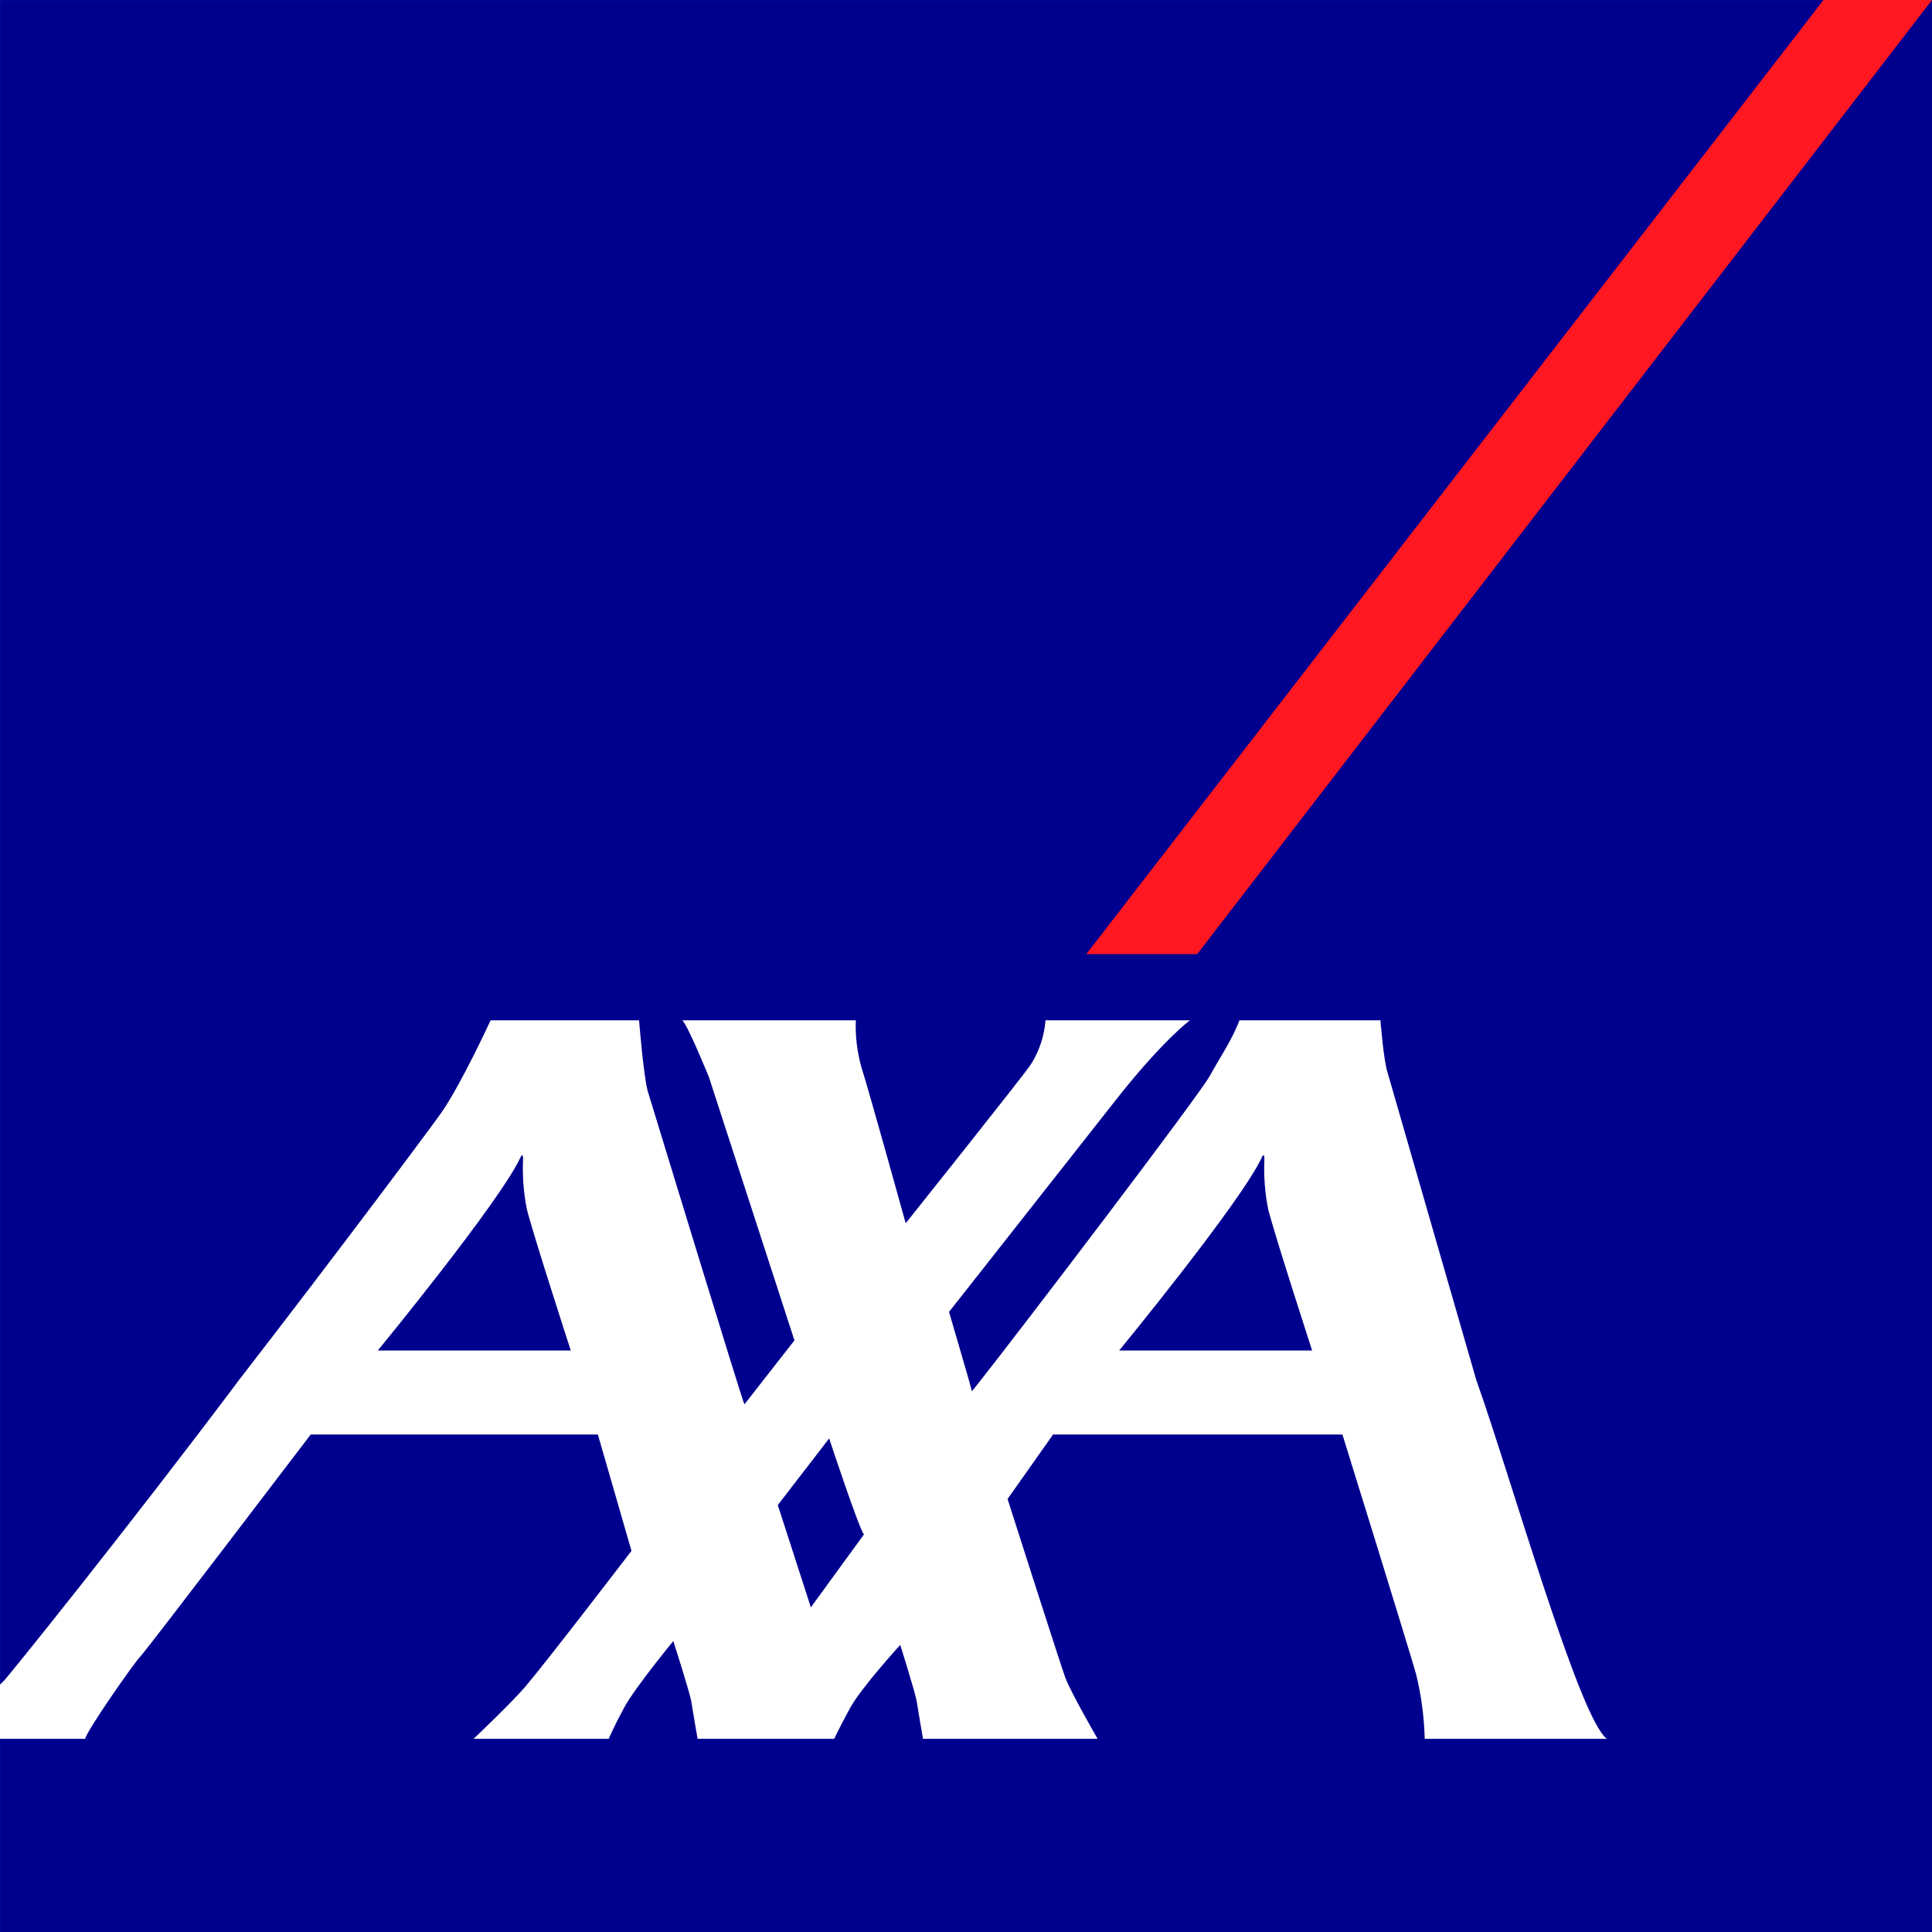
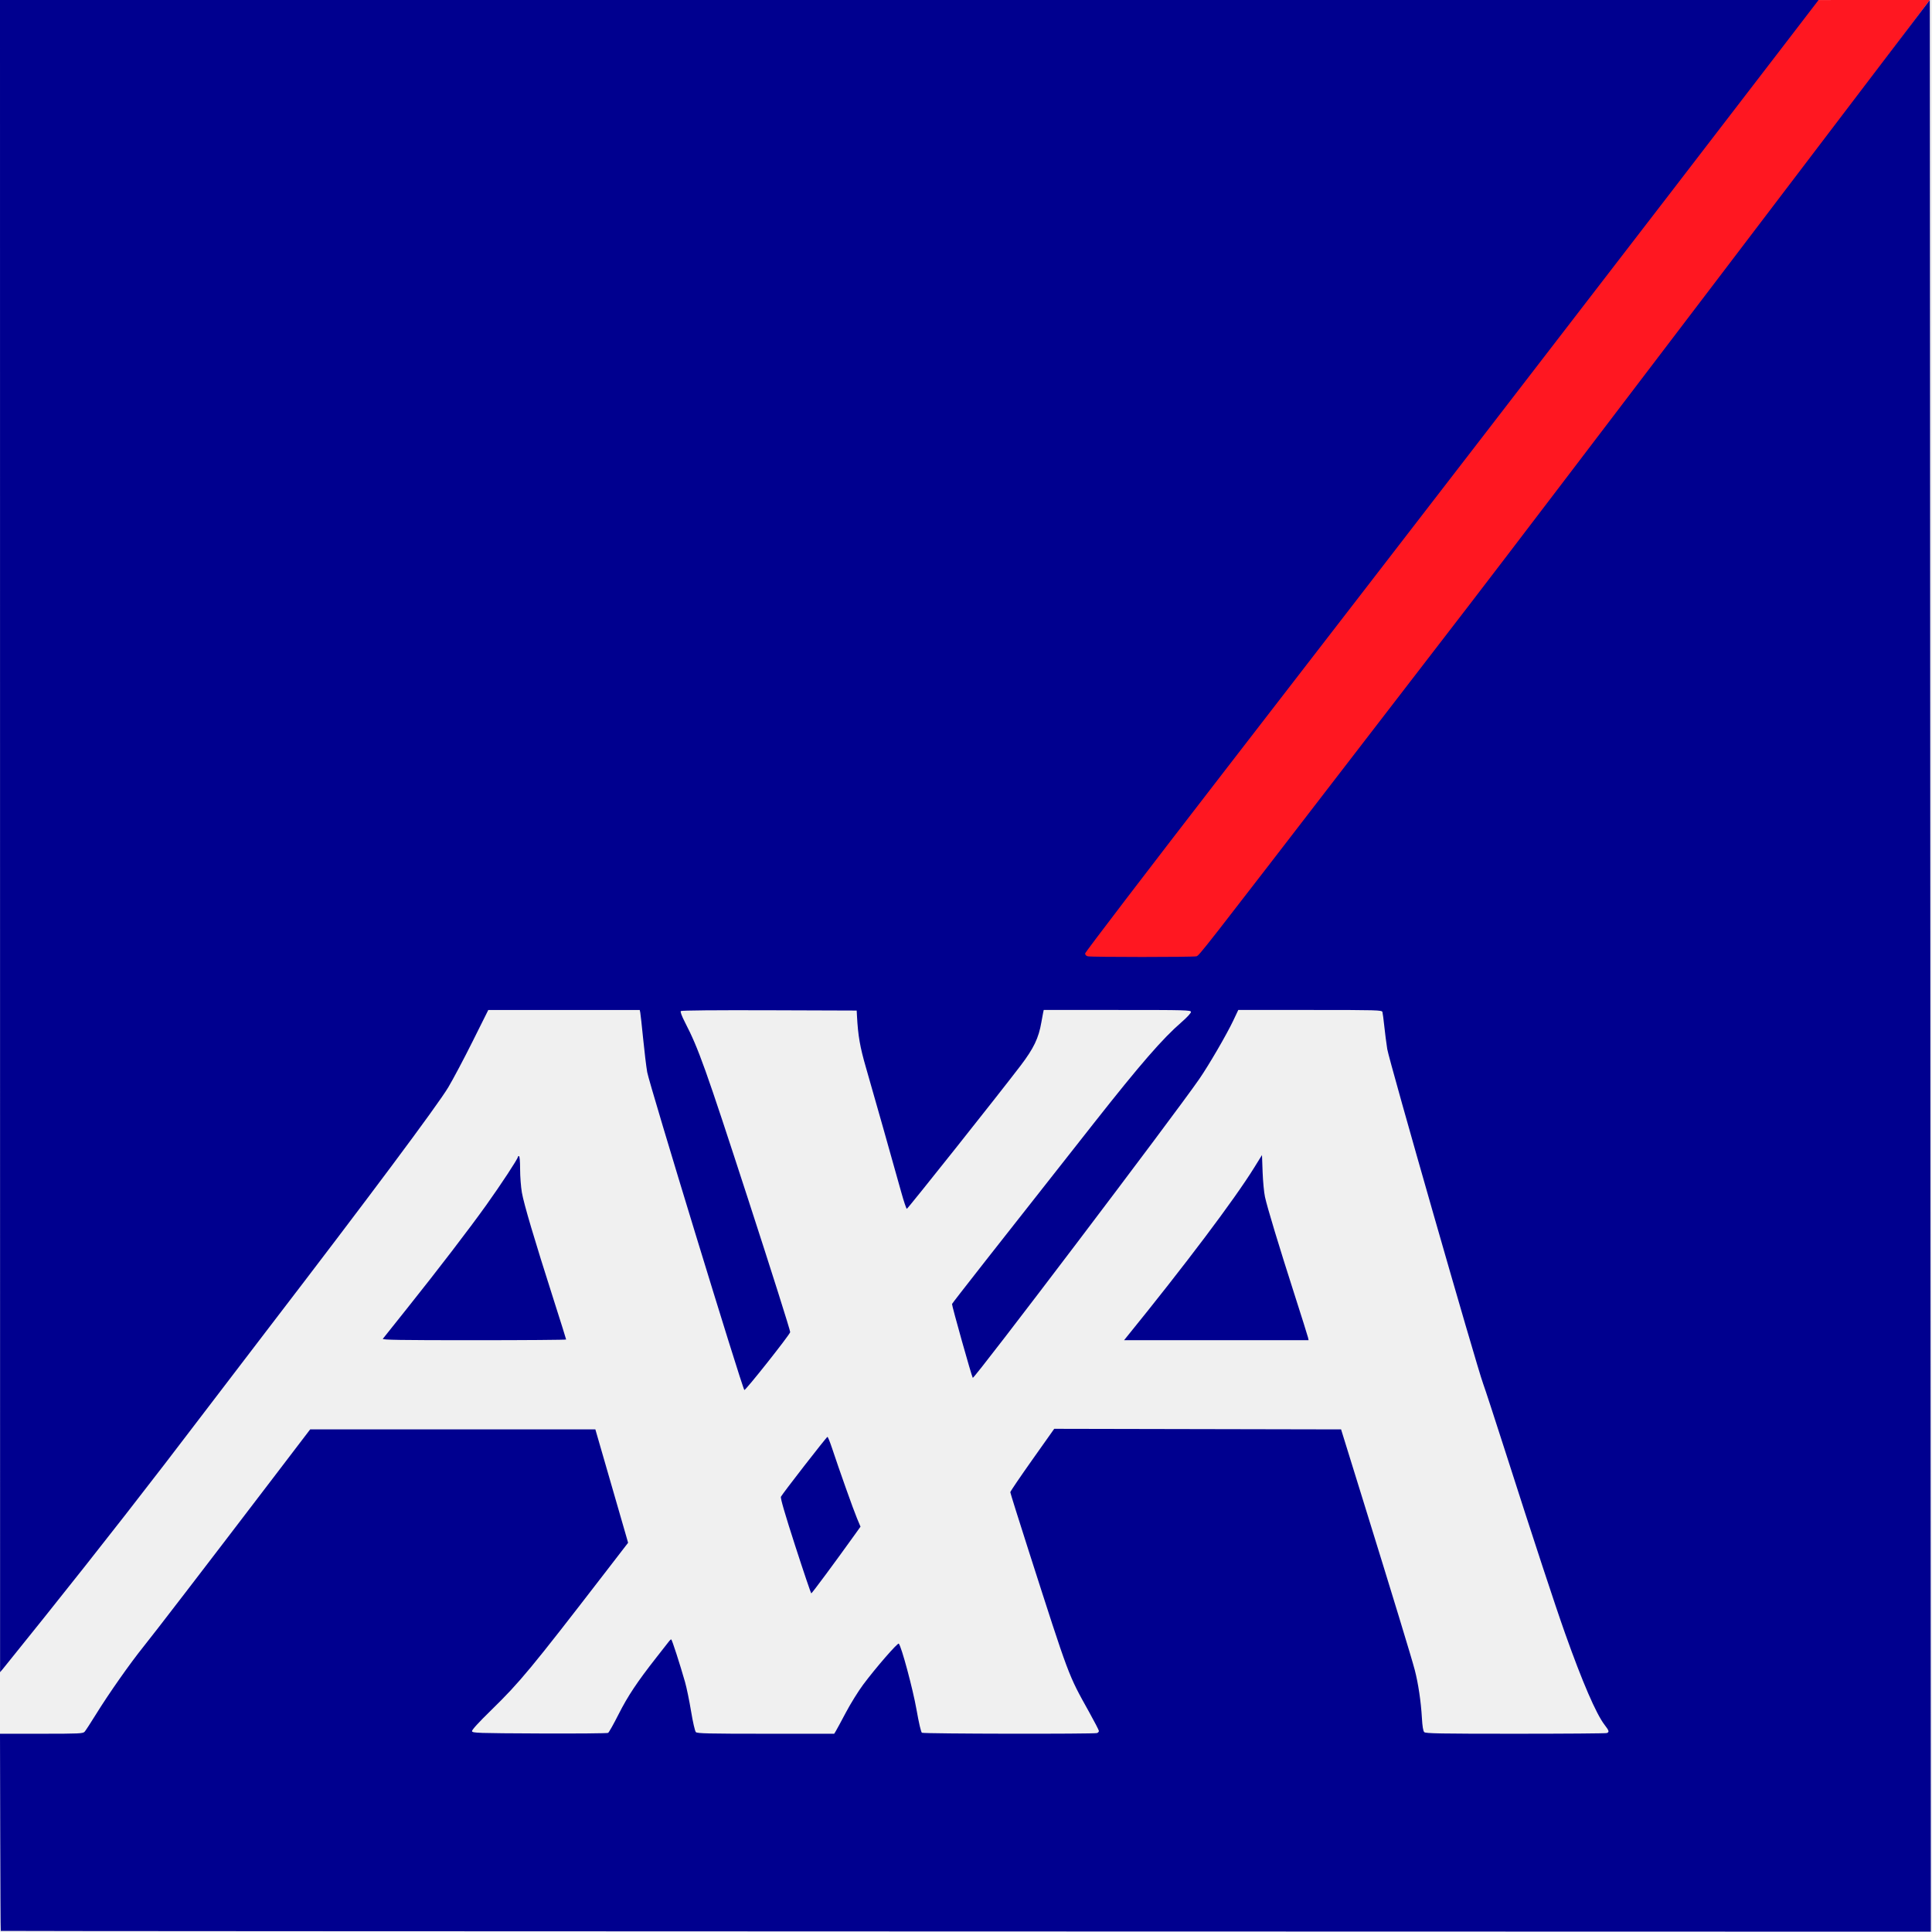
- <svg xmlns="http://www.w3.org/2000/svg" width="55" height="55" viewBox="0 0 283.467 283.467">
-   <path d="M.003.003h283.464v283.464H.003z" fill="#00008f" />
-   <path d="M175.659 139.99L283.467 0h-15.923L159.38 139.99h16.279z" fill="#ff1721" />
-   <path d="M216.597 202.461c4.941 13.823 15.122 49.795 19.17 52.661h-26.729a44.571 44.571 0 0 0-1.254-9.434c-1.153-4.111-10.821-35.214-10.821-35.214h-42.456l-6.675 9.463s8.018 25.097 8.515 26.327c.865 2.217 4.693 8.858 4.693 8.858h-25.615s-.664-3.833-.913-5.43c-.2-1.289-2.427-8.349-2.427-8.349s-5.806 6.362-7.388 9.312c-1.596 2.943-2.304 4.467-2.304 4.467h-20.04s-.668-3.833-.917-5.43c-.196-1.289-2.647-8.916-2.647-8.916s-5.61 6.812-7.207 9.756c-1.587 2.95-2.27 4.59-2.27 4.59h-19.82s5.601-5.332 7.559-7.622c3.3-3.882 15.6-19.956 15.6-19.956l-4.931-17.07H45.586s-24.023 31.567-24.97 32.543c-.957.962-7.96 11.011-8.116 12.105H0v-7.949a5.987 5.987 0 0 1 .493-.479c.386-.283 18.213-22.412 34.59-44.233 14.717-19.029 28.526-37.535 29.737-39.297 2.934-4.263 7.163-13.467 7.163-13.467h21.781s.675 8.467 1.31 10.522c.565 1.817 13.837 45.362 14.15 45.831l7.338-9.385-12.543-38.614s-2.94-7.265-3.897-8.354h25.445a22.166 22.166 0 0 0 .83 6.919c1.034 3.184 6.489 22.866 6.489 22.866s17.354-21.753 18.369-23.315a14.1 14.1 0 0 0 2.143-6.47H174.6s-3.881 2.837-10.683 11.44c-2.285 2.896-24.673 31.348-24.673 31.348s1.953 6.66 2.905 9.976c.26.952.44 1.597.44 1.665 0 .03.493-.576 1.343-1.665 5.776-7.32 32.05-41.772 33.643-44.722 1.284-2.382 3.173-5.092 4.282-8.041h20.683s.478 6.176 1.109 7.885zm-31.475-32.612c-3.037 6.533-20.913 28.296-20.913 28.296h28.31s-5.488-16.9-6.445-20.709a30.233 30.233 0 0 1-.557-7.402c0-.346-.063-.908-.395-.185zm-108.775 0c-3.036 6.533-20.912 28.296-20.912 28.296h28.31s-5.483-16.9-6.44-20.709a30.233 30.233 0 0 1-.557-7.402c0-.346-.068-.908-.4-.185zm42.623 65.986l7.793-10.703c-.718-.772-5.107-14.082-5.107-14.082l-7.535 9.775z" fill="#fff" />
+ <svg xmlns="http://www.w3.org/2000/svg" preserveAspectRatio="xMinYMin meet" viewBox="0 0 512 512">
+   <path d="M320.667 253.814l-37.712-.1L480.678.008 511.425 0 320.667 253.814z" fill="#ff1721" />
+   <path d="M298.442 354.484c15.66-19.294 28.628-36.51 33.912-45.023l2.087-3.36.163 4.485c.09 2.466.373 5.445.63 6.62.628 2.86 3.673 12.924 7.843 25.92 1.883 5.87 3.49 10.98 3.57 11.358l.146.686h-48.907l.556-.686zM210.752 409.708c-2.757-8.54-3.97-12.712-3.797-13.057.435-.866 12.09-15.865 12.328-15.865.124 0 .67 1.338 1.21 2.973 1.885 5.698 5.696 16.41 6.62 18.61l.93 2.214-1.69 2.358c-5.074 7.083-11.175 15.317-11.35 15.317-.108 0-2.02-5.647-4.25-12.55zM101.462 354.79c.162-.21 3.035-3.813 6.384-8.006 8.2-10.27 16.55-21.16 21.075-27.5 3.84-5.374 8.305-12.172 8.305-12.64 0-.146.137-.265.304-.265.185 0 .304 1.358.304 3.466 0 1.906.21 4.685.466 6.175.515 2.992 3.335 12.51 8.404 28.365 1.83 5.725 3.328 10.494 3.328 10.597 0 .103-10.995.188-24.433.188-19.5 0-24.374-.077-24.138-.38z" fill="#00008f" />
+   <path d="M511.695 511.91S.315 511.82.203 511.708C.09 511.597 0 459.46 0 459.46h10.978c10.07 0 11.017-.044 11.453-.533.263-.294 1.6-2.35 2.975-4.572 3.387-5.476 9.006-13.483 12.564-17.904 2.948-3.664 15.66-20.205 34.223-44.535l10.004-13.112h75.58l3.746 12.96 4.34 15.022.59 2.062L160.17 417c-19.426 25.198-22.406 28.796-29.935 36.147-3.44 3.36-5.21 5.3-5.145 5.64.092.482 1.41.527 17.88.6 9.78.043 17.964-.026 18.185-.153.222-.127 1.458-2.324 2.75-4.882 2.455-4.866 4.923-8.578 10.05-15.117 1.687-2.15 3.22-4.106 3.406-4.345.185-.24.42-.435.52-.435.187 0 2.267 6.425 3.663 11.31.412 1.442 1.13 4.92 1.596 7.73.484 2.93 1.028 5.294 1.273 5.538.356.357 3.418.427 18.542.427h18.116l.42-.686c.233-.377 1.436-2.603 2.676-4.947 1.24-2.343 3.304-5.667 4.586-7.386 3.32-4.45 9.142-11.155 9.434-10.86.694.698 3.738 12.02 4.69 17.445.624 3.56 1.198 6.017 1.44 6.17.454.29 45.677.366 46.423.08.264-.102.482-.35.482-.55 0-.198-1.18-2.482-2.624-5.074-5.554-9.973-5.155-8.908-15.953-42.562-2.697-8.407-4.904-15.448-4.904-15.646 0-.198 2.62-4.058 5.82-8.578l5.818-8.216 38.01.077 38.01.078 5.578 17.99c8.252 26.62 13.137 42.647 13.954 45.784.92 3.537 1.638 8.354 1.884 12.658.13 2.274.333 3.502.624 3.794.364.363 4.12.43 24.17.43 13.056 0 23.956-.083 24.22-.185.703-.27.61-.603-.615-2.197-2.235-2.91-5.89-11.374-10.44-24.19-2.66-7.483-8.313-24.683-15.914-48.417-2.71-8.454-5.33-16.476-5.83-17.827-1.722-4.673-24.928-85.657-25.394-88.624-.25-1.595-.605-4.34-.788-6.1-.184-1.76-.405-3.442-.492-3.735-.15-.5-1.33-.534-19.178-.534h-19.02l-1.336 2.822c-1.76 3.71-6.486 11.835-9.002 15.476-6.745 9.757-59.662 79.577-60.024 79.196-.265-.28-5.607-19.293-5.5-19.574.126-.327 11.45-14.763 37.675-48.035 12.288-15.59 18.12-22.302 23.18-26.682 1.357-1.174 2.467-2.374 2.467-2.668 0-.503-1.127-.534-19.51-.534h-19.51l-.152.687c-.084.377-.296 1.535-.473 2.574-.716 4.192-2.022 6.913-5.536 11.53-5.666 7.447-29.763 37.773-30.114 37.9-.132.048-.822-2.01-1.533-4.574-2.1-7.568-7.45-26.462-9.276-32.76-1.615-5.568-2.128-8.51-2.41-13.83l-.072-1.373-23.16-.078c-14.18-.048-23.27.033-23.444.21-.18.178.23 1.294 1.094 2.974 3.646 7.09 5.36 11.892 16.697 46.766 6.228 19.162 11.264 35.07 11.19 35.354-.22.836-11.903 15.582-12.148 15.33-.608-.625-25.192-81.055-25.746-84.23-.248-1.42-.73-5.4-1.073-8.845-.343-3.444-.686-6.57-.764-6.948l-.142-.686H129.403l-4.147 8.31c-2.28 4.57-5.182 10.044-6.446 12.164-2.886 4.837-21.25 29.448-47.754 63.996-5.468 7.128-13.017 17.008-16.776 21.956-14.306 18.833-27.67 35.965-42.676 54.712-5.627 7.03-10.535 13.136-10.907 13.57l-.675.788L0 0h481.946S429.63 68.322 324.52 204.315c-20.327 26.298-36.958 48.067-36.958 48.374 0 .32.29.636.686.74.9.243 27.924.24 28.825 0 .734-.197 1.177-.765 42.004-53.78 12.723-16.522 26.304-34.155 30.182-39.186C405.642 139.204 511.276.16 511.424 0l.27 511.91z" fill="#00008f" />
</svg>
